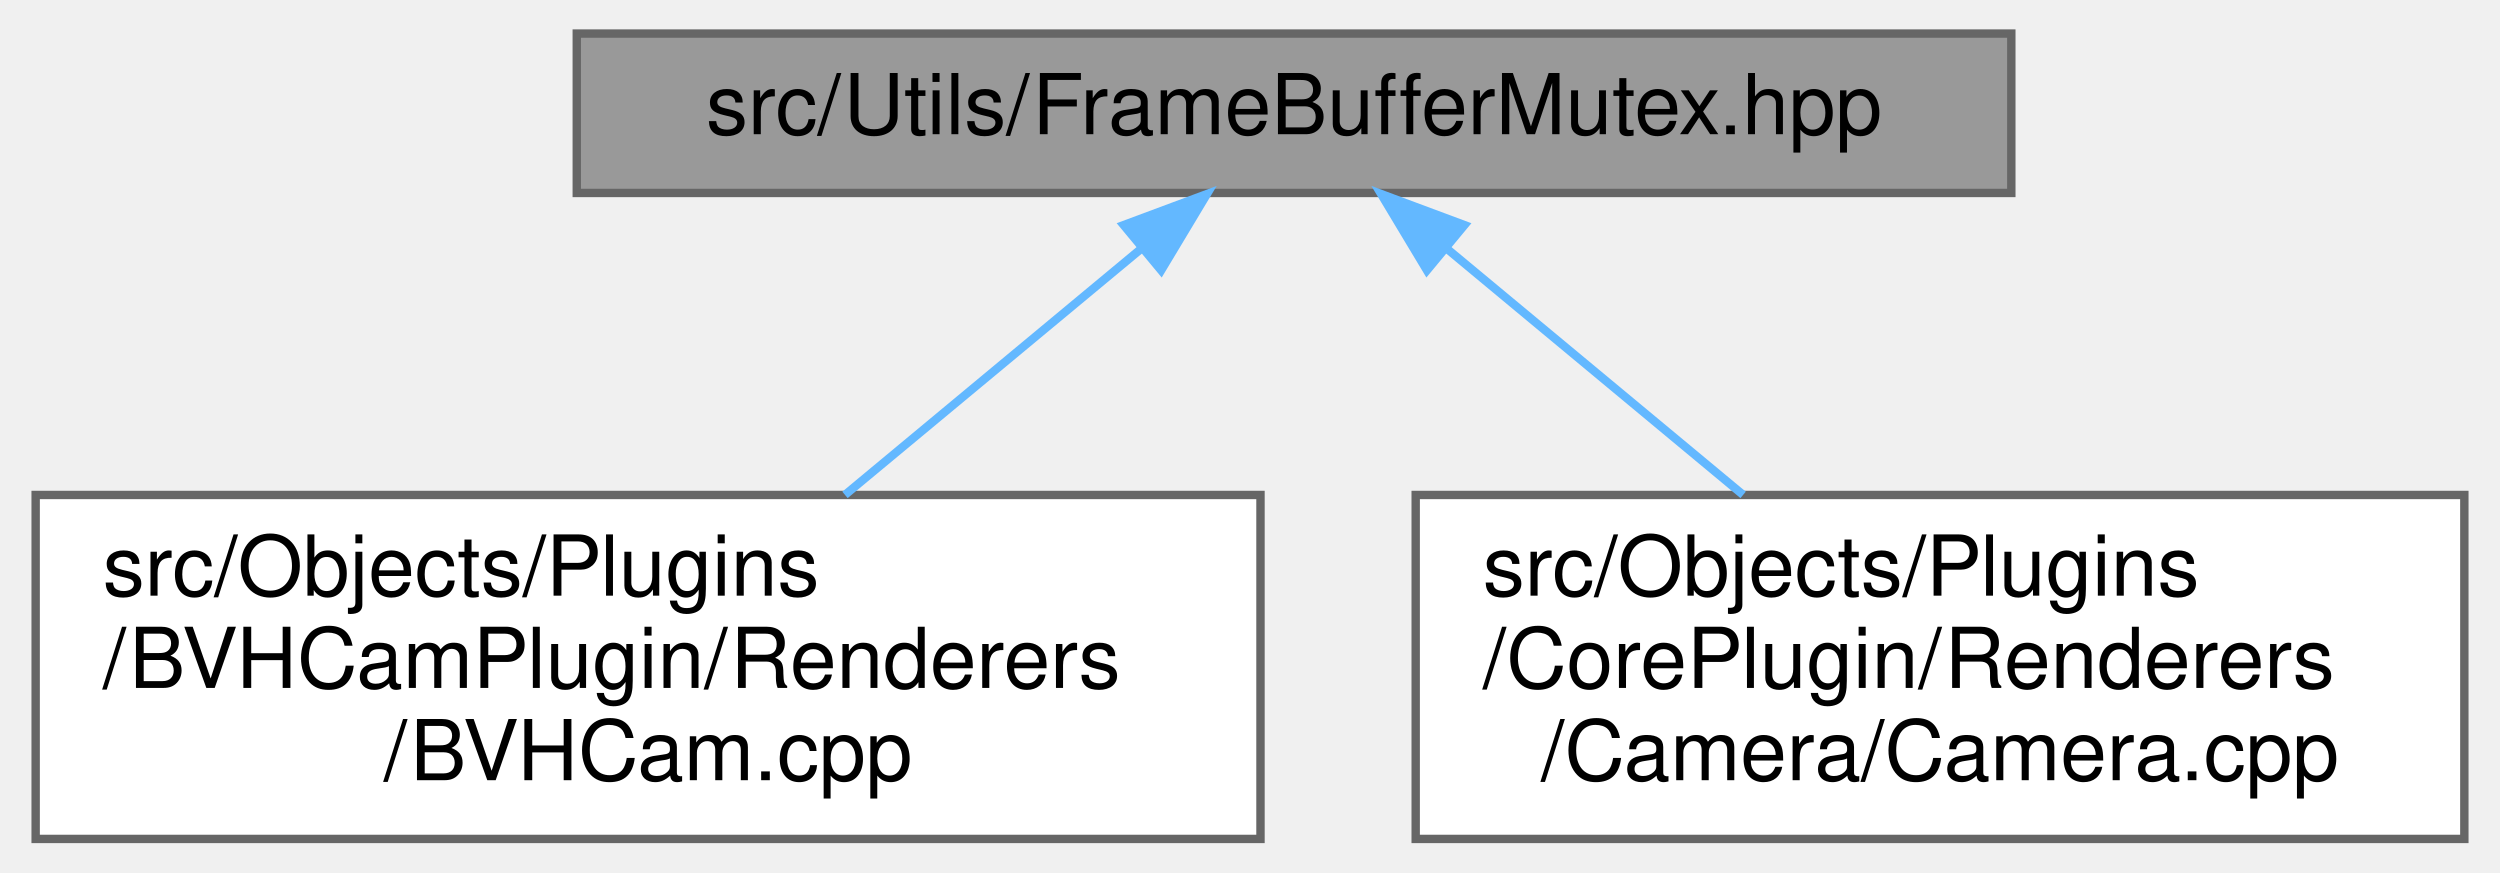
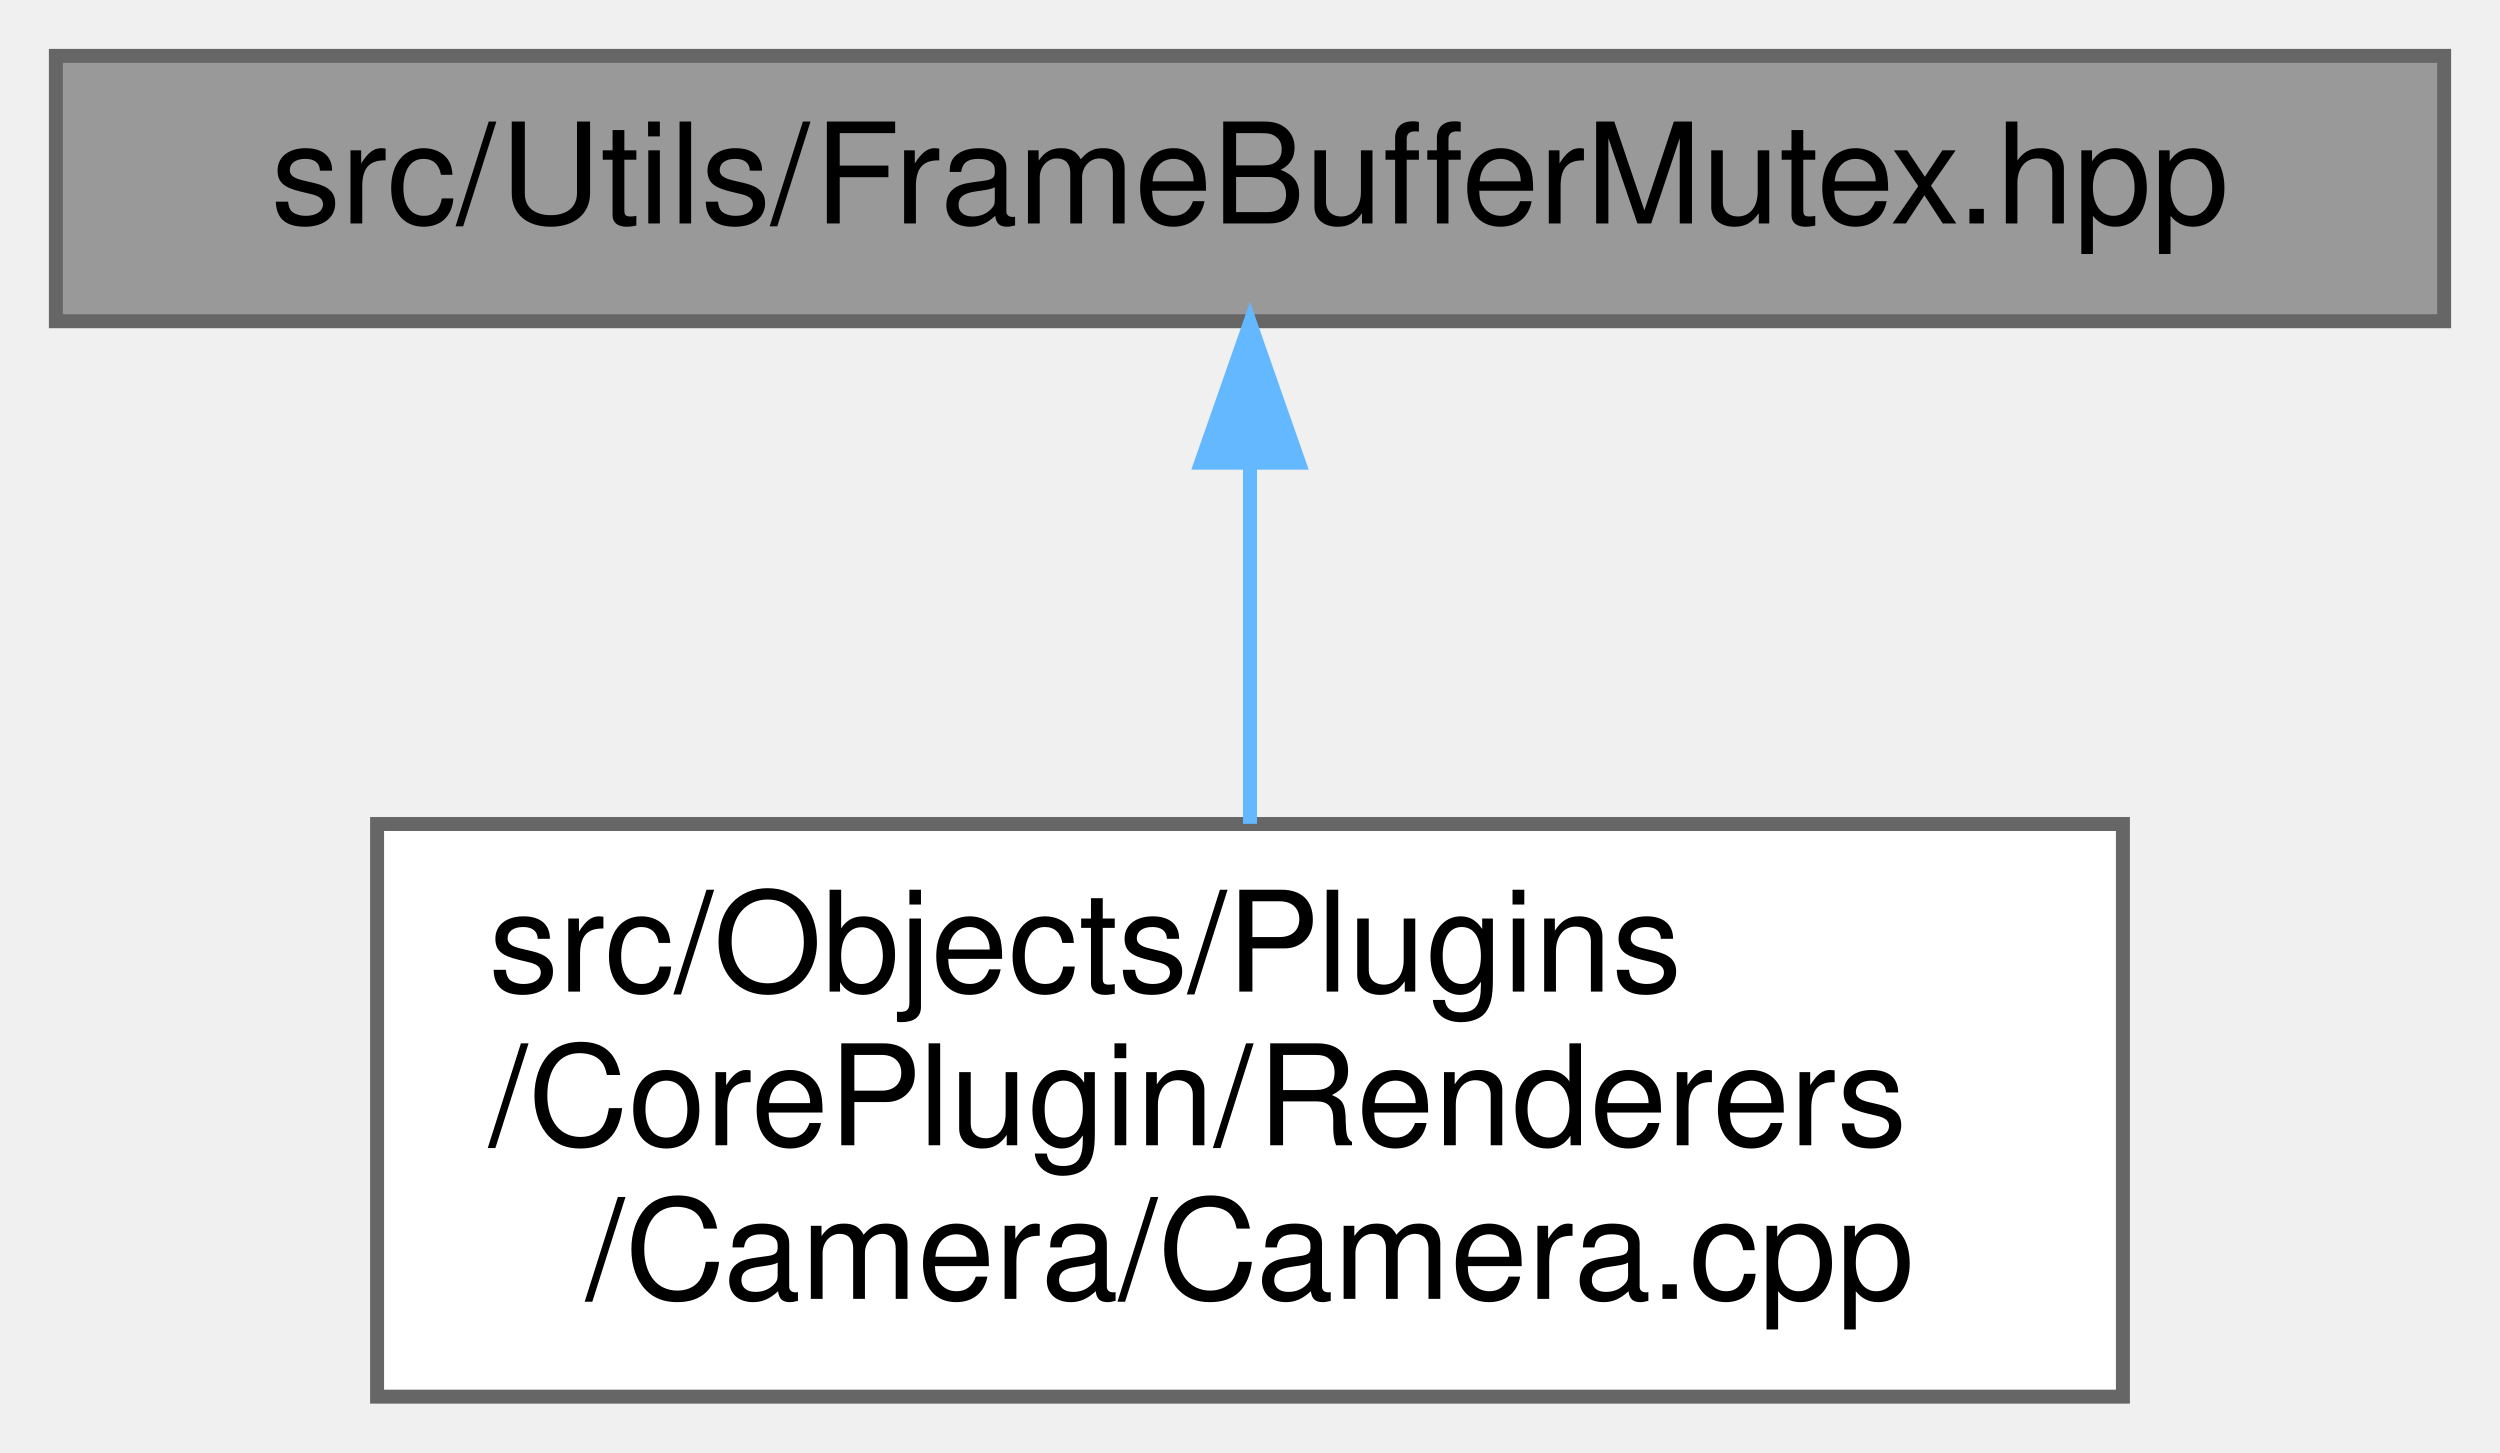
- <svg xmlns="http://www.w3.org/2000/svg" xmlns:xlink="http://www.w3.org/1999/xlink" width="298pt" height="104pt" viewBox="0.00 0.00 297.50 104.00">
+ <svg xmlns="http://www.w3.org/2000/svg" xmlns:xlink="http://www.w3.org/1999/xlink" width="179pt" height="104pt" viewBox="0.00 0.00 179.00 104.00">
  <g id="graph0" class="graph" transform="scale(1 1) rotate(0) translate(4 100)">
    <g id="Node000001" class="node">
      <g id="a_Node000001">
        <a xlink:title=" ">
-           <polygon fill="#999999" stroke="#666666" points="235.5,-96 64.5,-96 64.5,-77 235.5,-77 235.5,-96" />
-           <text text-anchor="middle" x="150" y="-84" font-family="Helvetica,sans-Serif" font-size="10.00">src/Utils/FrameBufferMutex.hpp</text>
+           <polygon fill="#999999" stroke="#666666" points="171,-96 0,-96 0,-77 171,-77 171,-96" />
+           <text text-anchor="middle" x="85.5" y="-84" font-family="Helvetica,sans-Serif" font-size="10.00">src/Utils/FrameBufferMutex.hpp</text>
        </a>
      </g>
    </g>
    <g id="Node000002" class="node">
      <g id="a_Node000002">
-         <a xlink:href="BVHCam_8cpp.html" target="_top" xlink:title=" ">
-           <polygon fill="white" stroke="#666666" points="146,-41 0,-41 0,0 146,0 146,-41" />
-           <text text-anchor="start" x="8" y="-29" font-family="Helvetica,sans-Serif" font-size="10.00">src/Objects/Plugins</text>
-           <text text-anchor="start" x="8" y="-18" font-family="Helvetica,sans-Serif" font-size="10.00">/BVHCamPlugin/Renderers</text>
-           <text text-anchor="middle" x="73" y="-7" font-family="Helvetica,sans-Serif" font-size="10.00">/BVHCam.cpp</text>
+         <a xlink:href="Camera_8cpp.html" target="_top" xlink:title="Implementation of the RayTracer::Camera renderer.">
+           <polygon fill="white" stroke="#666666" points="148,-41 23,-41 23,0 148,0 148,-41" />
+           <text text-anchor="start" x="31" y="-29" font-family="Helvetica,sans-Serif" font-size="10.00">src/Objects/Plugins</text>
+           <text text-anchor="start" x="31" y="-18" font-family="Helvetica,sans-Serif" font-size="10.00">/CorePlugin/Renderers</text>
+           <text text-anchor="middle" x="85.5" y="-7" font-family="Helvetica,sans-Serif" font-size="10.00">/Camera/Camera.cpp</text>
        </a>
      </g>
    </g>
    <g id="edge1_Node000001_Node000002" class="edge">
      <g id="a_edge1_Node000001_Node000002">
        <a xlink:title=" ">
-           <path fill="none" stroke="#63b8ff" d="M131.85,-70.41C121.28,-61.63 107.84,-50.46 96.47,-41.01" />
-           <polygon fill="#63b8ff" stroke="#63b8ff" points="129.69,-73.17 139.62,-76.87 134.16,-67.78 129.69,-73.17" />
-         </a>
-       </g>
-     </g>
-     <g id="Node000003" class="node">
-       <g id="a_Node000003">
-         <a xlink:href="Camera_8cpp.html" target="_top" xlink:title="Implementation of the RayTracer::BVHCam renderer.">
-           <polygon fill="white" stroke="#666666" points="289.5,-41 164.5,-41 164.5,0 289.5,0 289.5,-41" />
-           <text text-anchor="start" x="172.5" y="-29" font-family="Helvetica,sans-Serif" font-size="10.00">src/Objects/Plugins</text>
-           <text text-anchor="start" x="172.5" y="-18" font-family="Helvetica,sans-Serif" font-size="10.00">/CorePlugin/Renderers</text>
-           <text text-anchor="middle" x="227" y="-7" font-family="Helvetica,sans-Serif" font-size="10.00">/Camera/Camera.cpp</text>
-         </a>
-       </g>
-     </g>
-     <g id="edge2_Node000001_Node000003" class="edge">
-       <g id="a_edge2_Node000001_Node000003">
-         <a xlink:title=" ">
-           <path fill="none" stroke="#63b8ff" d="M168.15,-70.41C178.72,-61.63 192.16,-50.46 203.53,-41.01" />
-           <polygon fill="#63b8ff" stroke="#63b8ff" points="165.84,-67.78 160.38,-76.87 170.31,-73.17 165.84,-67.78" />
+           <path fill="none" stroke="#63b8ff" d="M85.5,-66.63C85.5,-58.56 85.5,-49.15 85.5,-41.01" />
+           <polygon fill="#63b8ff" stroke="#63b8ff" points="82,-66.87 85.5,-76.87 89,-66.87 82,-66.87" />
        </a>
      </g>
    </g>
  </g>
</svg>
